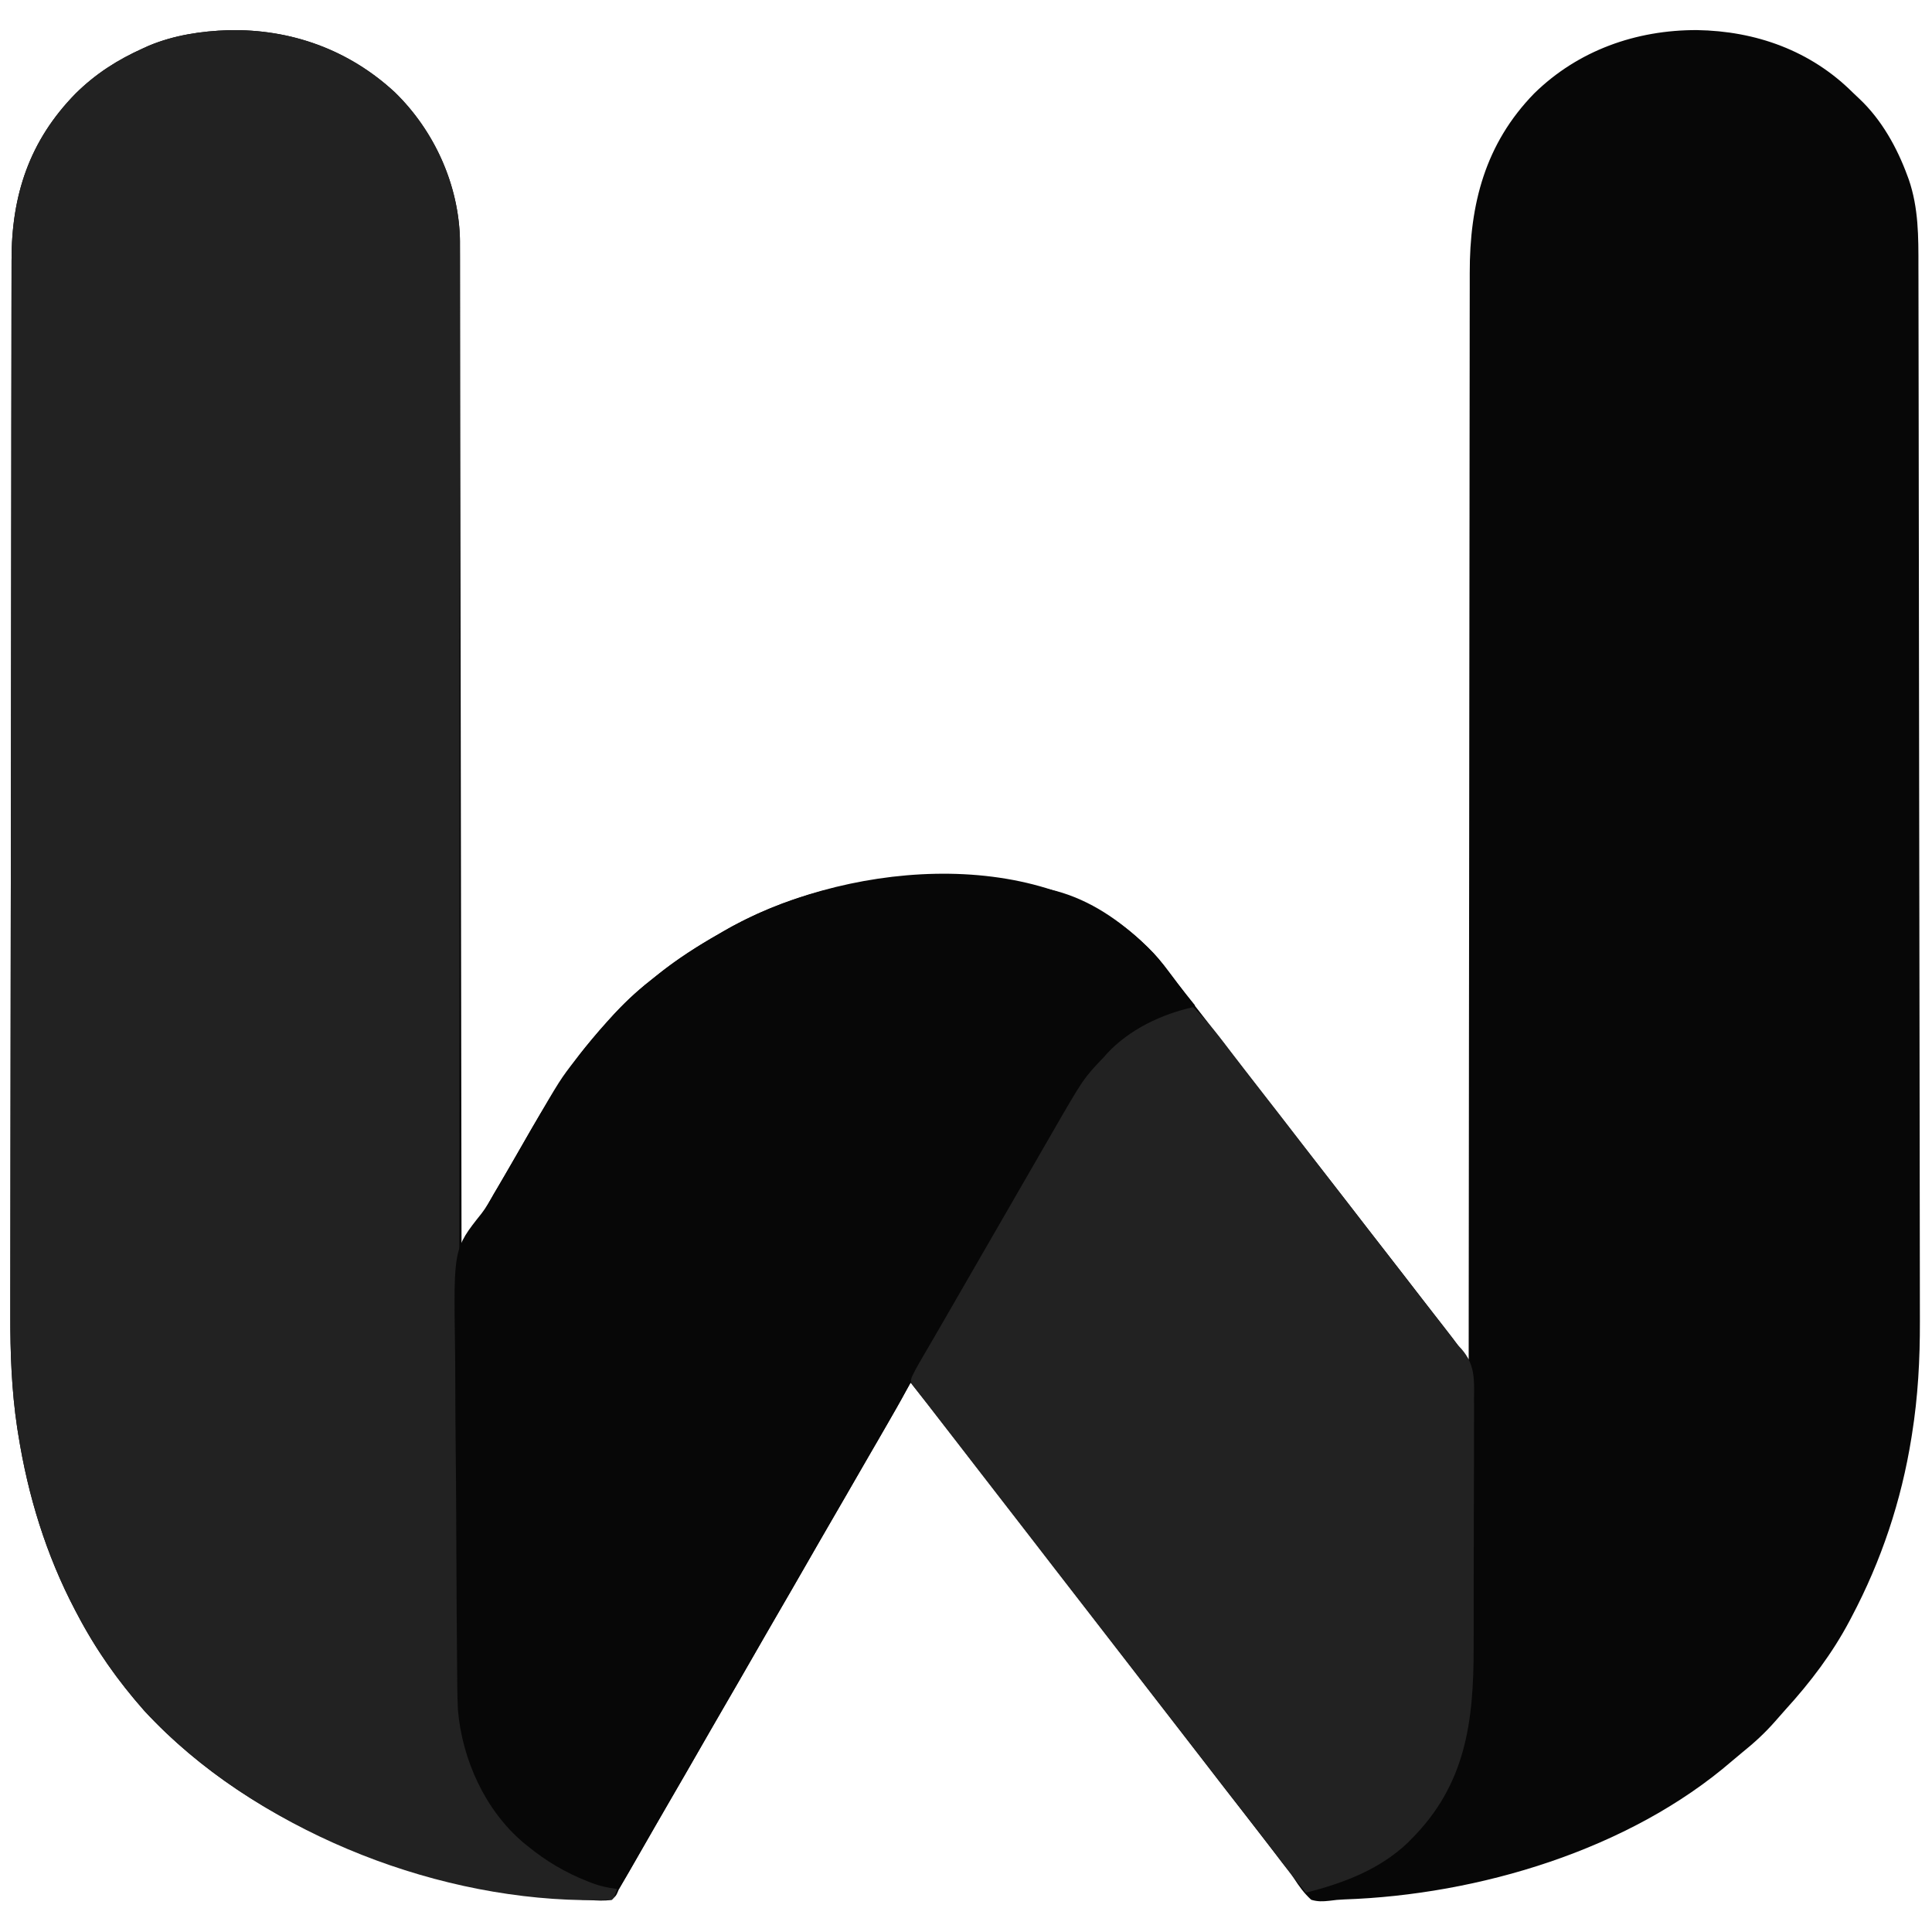
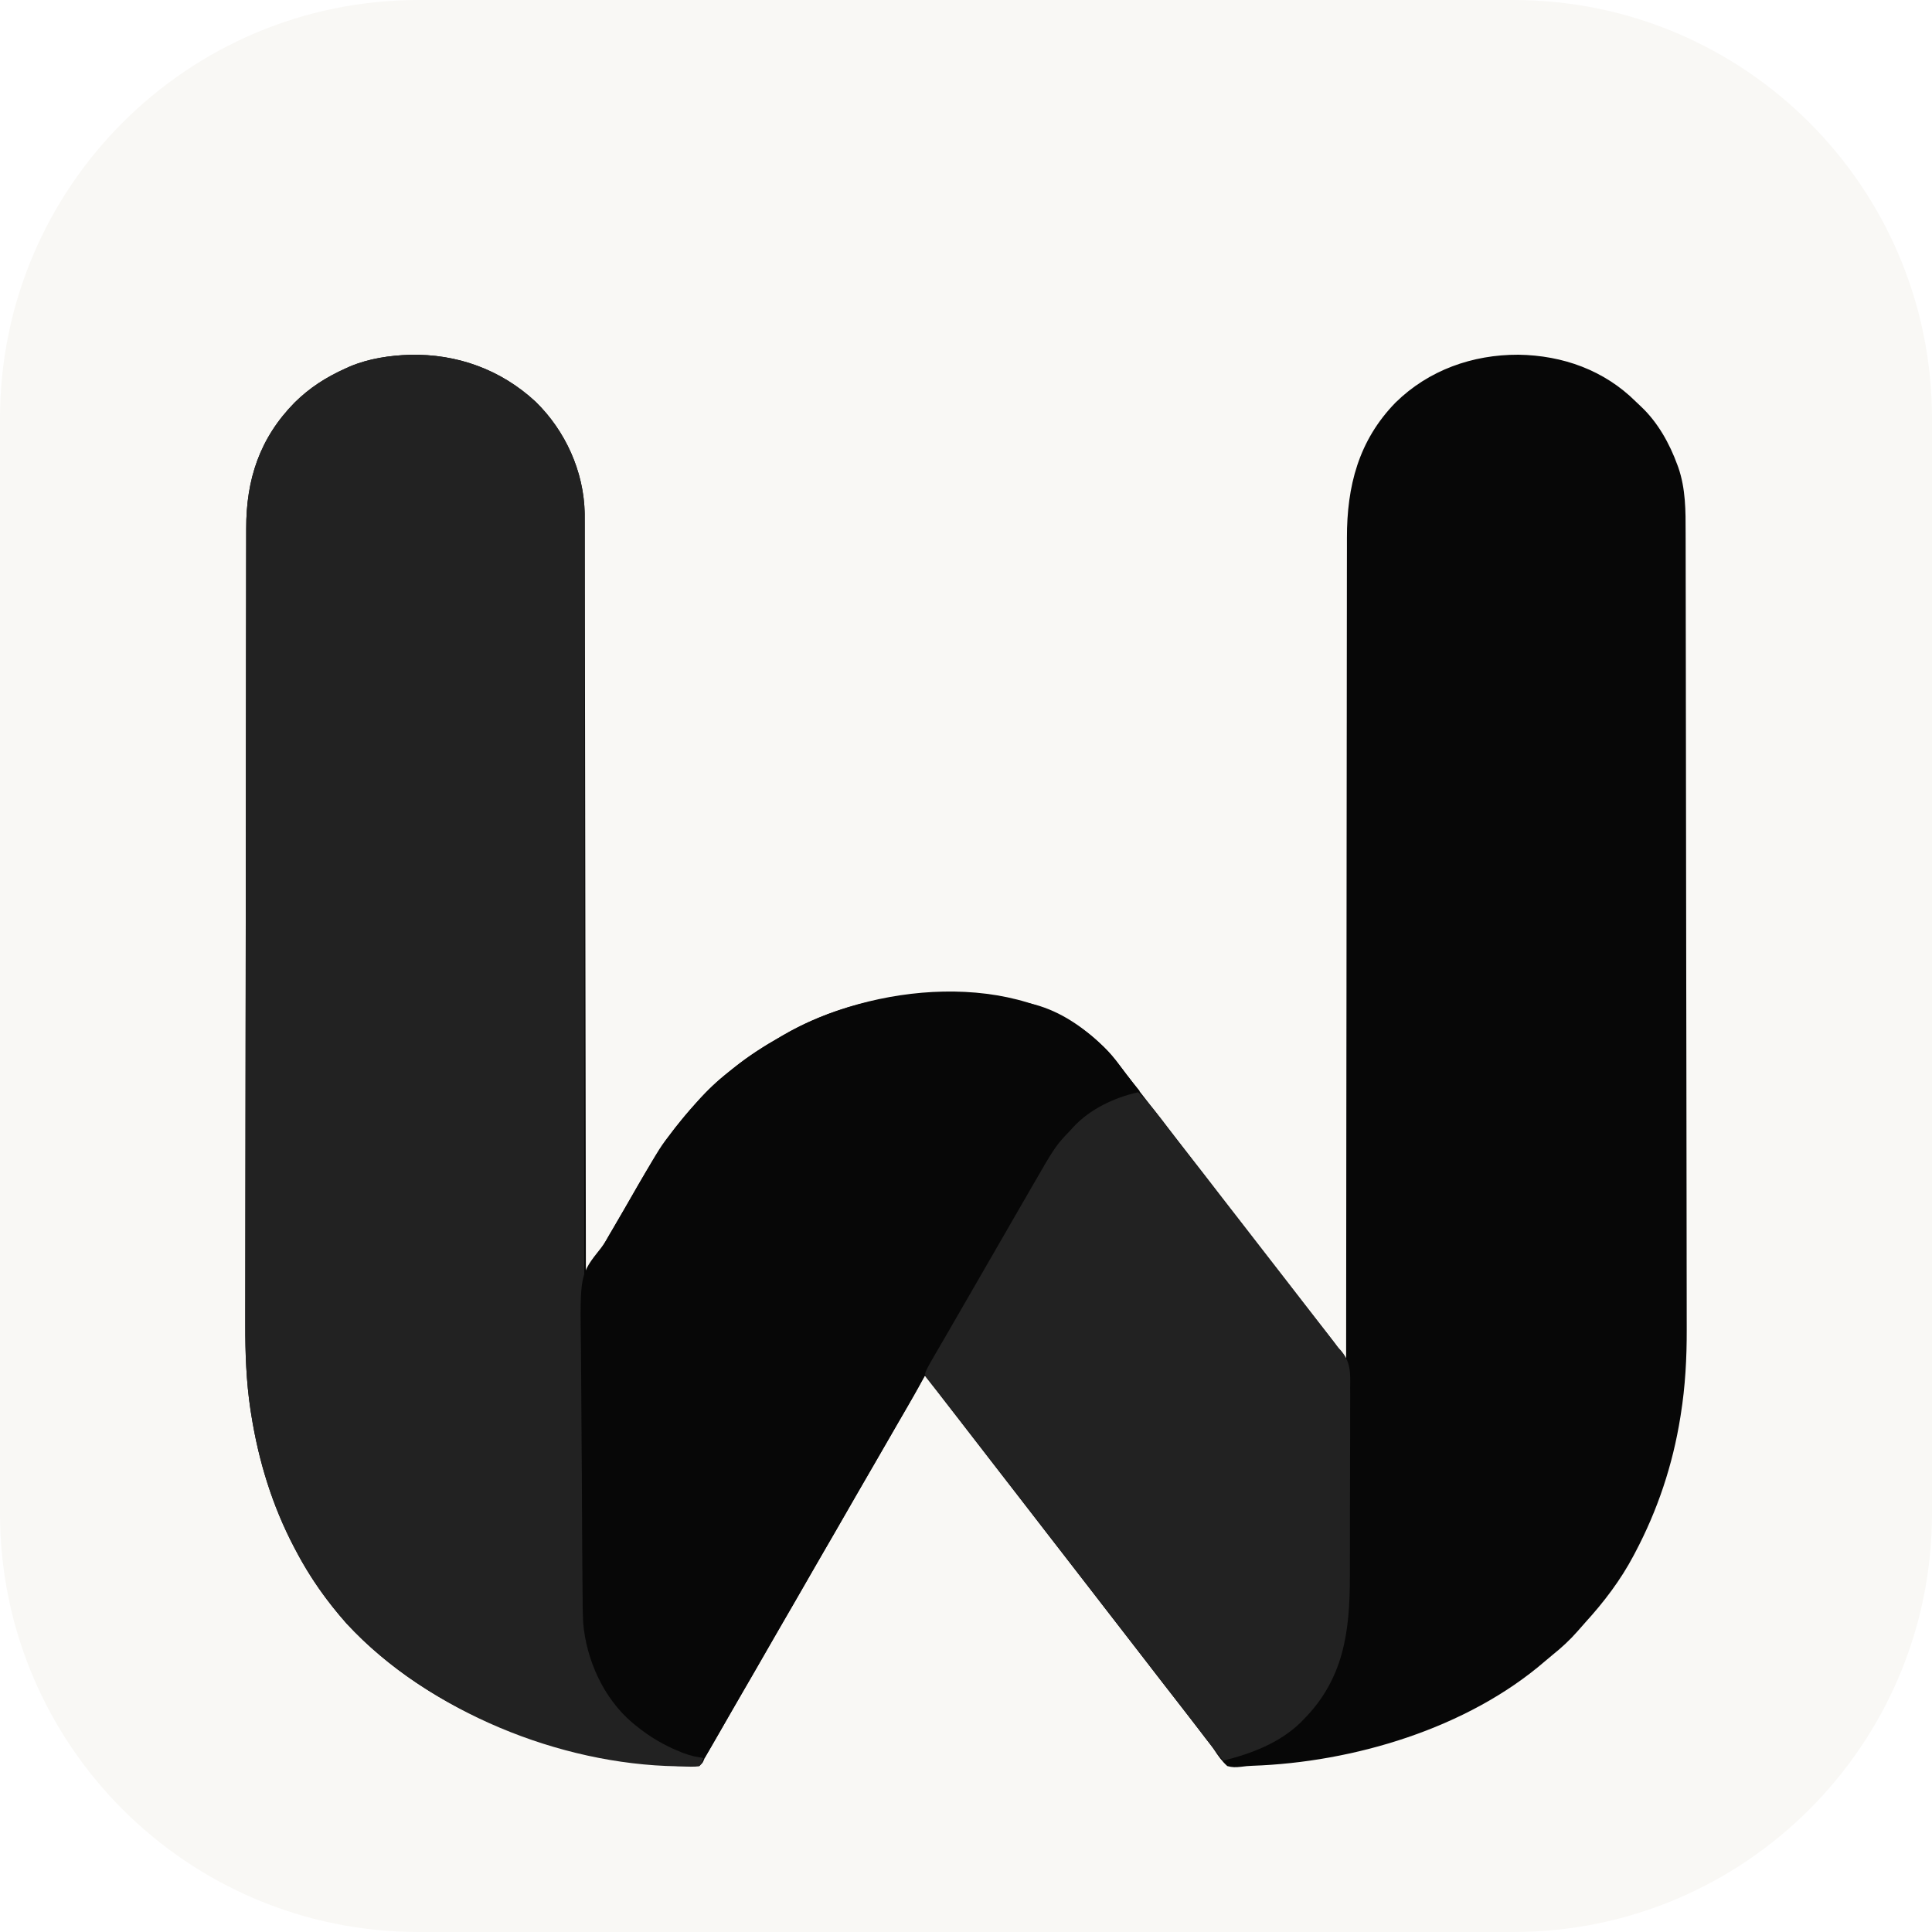
<svg xmlns="http://www.w3.org/2000/svg" version="1.1" width="1080" height="1080" viewBox="0 0 1080 1080">
-   <path d="M0 0 C34.908 -0.765 67.325 10.89 93.073 34.753 C115.279 56.374 128.978 86.829 129.443 117.887 C129.451 119.63 129.453 121.372 129.451 123.115 C129.454 124.086 129.457 125.057 129.46 126.057 C129.468 129.307 129.469 132.556 129.471 135.805 C129.475 138.16 129.48 140.514 129.486 142.869 C129.498 148.659 129.505 154.448 129.511 160.238 C129.518 167.174 129.531 174.111 129.544 181.047 C129.568 193.848 129.587 206.649 129.603 219.449 C129.62 232.122 129.638 244.794 129.66 257.467 C129.661 258.255 129.662 259.043 129.664 259.855 C129.67 263.858 129.677 267.861 129.684 271.864 C129.731 300.21 129.775 328.557 129.815 356.903 C129.855 384.44 129.896 411.976 129.94 439.512 C129.942 440.361 129.943 441.21 129.944 442.085 C129.958 450.61 129.972 459.136 129.985 467.661 C130.014 485.028 130.041 502.395 130.069 519.762 C130.07 520.561 130.071 521.359 130.073 522.182 C130.157 575.495 130.235 628.808 130.312 682.121 C130.761 681.336 131.209 680.55 131.67 679.741 C133.368 676.766 135.066 673.792 136.764 670.817 C137.492 669.541 138.221 668.265 138.948 666.989 C143.692 658.674 148.472 650.381 153.312 642.121 C157.02 635.792 160.705 629.452 164.32 623.07 C177.833 599.218 191.55 576.292 210.312 556.121 C211.484 554.771 212.651 553.417 213.812 552.059 C220.483 544.439 227.697 537.675 235.661 531.422 C236.825 530.505 237.985 529.581 239.14 528.652 C250.276 519.708 261.908 512.182 274.312 505.121 C274.953 504.746 275.594 504.372 276.254 503.986 C331.766 471.55 401.332 465.752 462.906 481.242 C481.919 486.43 498.194 497.647 512.312 511.121 C512.854 511.636 513.395 512.151 513.953 512.682 C518.203 516.814 521.843 521.181 525.375 525.934 C526.512 527.442 527.65 528.95 528.789 530.457 C529.369 531.228 529.95 531.998 530.548 532.792 C533.414 536.575 536.331 540.317 539.25 544.059 C539.831 544.804 540.412 545.55 541.01 546.318 C542.189 547.83 543.367 549.343 544.546 550.855 C547.471 554.608 550.392 558.365 553.312 562.121 C556.858 566.681 560.404 571.24 563.953 575.797 C569.887 583.419 575.805 591.052 581.688 598.715 C584.879 602.864 588.097 606.991 591.312 611.121 C596.126 617.303 600.917 623.5 605.688 629.715 C608.879 633.864 612.097 637.991 615.312 642.121 C619.327 647.277 623.334 652.438 627.312 657.621 C633.607 665.818 639.963 673.967 646.312 682.121 C653.46 691.3 660.601 700.482 667.684 709.711 C669.687 712.315 671.703 714.909 673.723 717.5 C674.327 718.275 674.931 719.049 675.553 719.848 C676.718 721.342 677.885 722.835 679.053 724.328 C682.428 728.655 685.749 733.019 689.037 737.412 C689.45 737.963 689.863 738.515 690.289 739.083 C691.297 740.429 692.305 741.775 693.312 743.121 C693.313 742.577 693.313 742.033 693.314 741.473 C693.357 682.243 693.405 623.012 693.471 563.781 C693.472 562.896 693.473 562.01 693.474 561.098 C693.496 541.855 693.518 522.611 693.541 503.368 C693.553 493.93 693.564 484.492 693.575 475.055 C693.576 474.116 693.577 473.176 693.578 472.209 C693.614 441.792 693.64 411.376 693.661 380.96 C693.682 349.692 693.714 318.424 693.757 287.156 C693.764 282.735 693.77 278.314 693.776 273.893 C693.777 273.023 693.778 272.153 693.779 271.257 C693.798 257.276 693.806 243.295 693.811 229.315 C693.816 215.244 693.831 201.174 693.858 187.104 C693.874 178.754 693.881 170.405 693.876 162.055 C693.874 155.804 693.887 149.553 693.906 143.302 C693.911 140.785 693.911 138.267 693.906 135.75 C693.832 97.295 702.494 63.517 729.93 35.352 C754.434 11.322 786.886 -0.165 820.924 -0.06 C853.776 0.454 884.433 11.392 907.908 34.735 C909.181 35.991 910.489 37.211 911.801 38.426 C924.137 50.059 932.85 65.722 938.625 81.559 C938.855 82.177 939.086 82.795 939.323 83.433 C944.817 99.408 944.75 115.457 944.725 132.143 C944.732 134.775 944.74 137.407 944.749 140.04 C944.767 145.743 944.775 151.445 944.774 157.148 C944.774 165.629 944.791 174.11 944.812 182.591 C944.847 197.744 944.866 212.897 944.878 228.051 C944.889 241.317 944.905 254.583 944.927 267.849 C944.929 268.73 944.93 269.611 944.932 270.519 C944.938 274.097 944.944 277.675 944.95 281.253 C945.006 314.799 945.047 348.345 945.079 381.891 C945.107 411.654 945.148 441.417 945.201 471.179 C945.214 478.797 945.228 486.415 945.241 494.033 C945.244 495.44 945.244 495.44 945.246 496.876 C945.289 521.784 945.323 546.693 945.354 571.602 C945.357 574.285 945.36 576.967 945.364 579.65 C945.366 581.43 945.368 583.209 945.37 584.989 C945.385 597.361 945.404 609.733 945.426 622.105 C945.454 638.061 945.475 654.016 945.484 669.972 C945.489 678.396 945.5 686.821 945.519 695.245 C945.531 700.891 945.535 706.536 945.534 712.182 C945.533 715.387 945.537 718.591 945.547 721.796 C945.613 742.986 944.48 763.928 941.125 784.871 C940.968 785.86 940.968 785.86 940.809 786.87 C935.174 822.114 924.002 855.592 907.312 887.121 C906.973 887.769 906.633 888.416 906.283 889.083 C896.63 907.338 884.325 923.54 870.438 938.777 C868.488 940.928 866.582 943.109 864.688 945.309 C859.015 951.784 852.961 957.357 846.242 962.746 C844.327 964.299 842.434 965.882 840.57 967.496 C783.001 1017.251 698.663 1042.364 623.727 1044.914 C620.876 1045.015 618.241 1045.272 615.398 1045.672 C611.616 1046.08 608.972 1046.186 605.312 1045.121 C601.326 1041.525 598.494 1037.514 595.579 1033.032 C593.699 1030.195 591.601 1027.546 589.5 1024.871 C588.68 1023.804 587.861 1022.737 587.043 1021.668 C583.818 1017.471 580.565 1013.297 577.312 1009.121 C572.499 1002.94 567.708 996.742 562.938 990.527 C559.746 986.379 556.528 982.251 553.312 978.121 C546.83 969.796 540.392 961.438 533.969 953.066 C528.501 945.948 523 938.857 517.485 931.775 C513.282 926.374 509.105 920.955 504.938 915.527 C501.746 911.379 498.528 907.251 495.312 903.121 C490.499 896.94 485.708 890.742 480.938 884.527 C477.746 880.379 474.528 876.251 471.312 872.121 C464.83 863.796 458.392 855.438 451.969 847.066 C446.501 839.948 441 832.857 435.485 825.775 C431.282 820.374 427.105 814.955 422.938 809.527 C419.746 805.379 416.528 801.251 413.312 797.121 C409.298 791.966 405.291 786.804 401.312 781.621 C397.142 776.191 392.951 770.778 388.75 765.371 C388.129 764.571 387.509 763.771 386.869 762.947 C386.292 762.205 385.715 761.464 385.121 760.699 C384.603 760.033 384.086 759.367 383.552 758.681 C382.401 757.171 382.401 757.171 381.312 756.121 C380.962 756.753 380.611 757.384 380.25 758.035 C372.603 771.788 364.832 785.455 356.875 799.031 C353.18 805.337 349.524 811.664 345.875 817.996 C345.252 819.076 344.63 820.156 343.989 821.269 C342.727 823.459 341.465 825.649 340.204 827.839 C337.076 833.268 333.944 838.694 330.812 844.121 C329.562 846.288 328.312 848.454 327.062 850.621 C299.562 898.288 272.062 945.954 244.562 993.621 C243.943 994.695 243.323 995.769 242.685 996.876 C241.444 999.027 240.203 1001.177 238.962 1003.327 C236.042 1008.385 233.126 1013.444 230.218 1018.509 C228.851 1020.89 227.482 1023.271 226.113 1025.652 C225.152 1027.324 224.193 1028.998 223.234 1030.672 C222.091 1032.66 220.933 1034.639 219.758 1036.608 C218.315 1038.998 218.315 1038.998 217.448 1041.177 C216.68 1042.848 216.68 1042.848 214.312 1045.121 C210.051 1045.84 205.921 1045.538 201.625 1045.246 C200.345 1045.178 199.065 1045.11 197.746 1045.04 C108.121 1039.912 15.114 1006.383 -47 939.559 C-61.708 922.886 -74.397 904.823 -84.688 885.121 C-85.043 884.447 -85.398 883.773 -85.765 883.079 C-101.931 852.279 -112.067 819.185 -117.5 784.871 C-117.695 783.655 -117.89 782.439 -118.09 781.186 C-121.227 760.213 -121.98 739.281 -121.917 718.104 C-121.917 715.461 -121.917 712.818 -121.918 710.175 C-121.92 704.474 -121.914 698.774 -121.902 693.073 C-121.886 684.595 -121.881 676.118 -121.878 667.64 C-121.872 651.615 -121.852 635.59 -121.828 619.566 C-121.809 607.19 -121.794 594.815 -121.781 582.44 C-121.777 578.868 -121.773 575.296 -121.769 571.724 C-121.768 570.835 -121.767 569.947 -121.766 569.032 C-121.74 544.084 -121.708 519.136 -121.668 494.189 C-121.666 493.25 -121.665 492.311 -121.663 491.344 C-121.656 486.586 -121.648 481.829 -121.64 477.072 C-121.639 476.127 -121.637 475.182 -121.636 474.209 C-121.632 472.298 -121.629 470.388 -121.626 468.478 C-121.578 438.734 -121.546 408.99 -121.526 379.246 C-121.504 345.779 -121.469 312.312 -121.414 278.845 C-121.408 275.274 -121.403 271.704 -121.397 268.134 C-121.396 267.255 -121.394 266.375 -121.393 265.47 C-121.371 251.353 -121.361 237.235 -121.356 223.118 C-121.35 208.928 -121.33 194.737 -121.294 180.547 C-121.274 172.128 -121.264 163.709 -121.27 155.29 C-121.273 149.655 -121.262 144.02 -121.239 138.384 C-121.226 135.182 -121.221 131.979 -121.23 128.777 C-121.321 92.343 -111.262 61.756 -85.438 35.434 C-74.238 24.348 -62.022 16.561 -47.688 10.121 C-46.62 9.638 -45.553 9.154 -44.453 8.656 C-30.38 2.781 -15.152 0.498 0 0 Z " fill="#070707" transform="translate(127.6875,16.87891)" />
-   <path d="M0 0 C34.908 -0.765 67.325 10.89 93.073 34.753 C114.854 55.961 128.499 85.715 129.403 116.168 C129.436 119.806 129.437 123.443 129.427 127.081 C129.427 128.495 129.427 129.909 129.428 131.323 C129.429 135.207 129.423 139.092 129.416 142.976 C129.41 147.202 129.41 151.429 129.409 155.655 C129.406 163.063 129.4 170.47 129.391 177.877 C129.379 188.893 129.372 199.908 129.366 210.923 C129.357 228.32 129.344 245.717 129.329 263.114 C129.306 290.735 129.292 318.356 129.28 345.977 C129.276 356.606 129.271 367.235 129.267 377.863 C129.266 379.634 129.266 379.634 129.265 381.441 C129.253 409.551 129.239 437.661 129.223 465.771 C129.222 467.001 129.222 468.231 129.221 469.499 C129.205 498.191 129.187 526.884 129.165 555.576 C129.164 556.81 129.163 558.044 129.162 559.315 C129.154 569.26 129.146 579.204 129.138 589.149 C129.105 630.159 129.083 671.169 129.072 712.178 C129.07 717.971 129.069 723.764 129.067 729.556 C129.066 730.696 129.066 731.836 129.066 733.011 C129.06 751.352 129.043 769.693 129.022 788.033 C129.001 806.47 128.991 824.907 128.992 843.343 C128.992 854.293 128.983 865.243 128.963 876.193 C128.95 883.513 128.948 890.834 128.955 898.154 C128.959 902.321 128.958 906.488 128.944 910.655 C128.822 947.657 134.678 980.769 160.816 1008.719 C176.596 1023.906 196.401 1033.216 217.312 1039.121 C215.438 1043.996 215.438 1043.996 214.312 1045.121 C127.283 1048.414 31.945 1013.122 -31.991 954.427 C-53.439 934.435 -71.118 911.1 -84.688 885.121 C-85.043 884.447 -85.398 883.773 -85.765 883.079 C-101.931 852.279 -112.067 819.185 -117.5 784.871 C-117.695 783.655 -117.89 782.439 -118.09 781.186 C-121.227 760.213 -121.98 739.281 -121.917 718.104 C-121.917 715.461 -121.917 712.818 -121.918 710.175 C-121.92 704.474 -121.914 698.774 -121.902 693.073 C-121.886 684.595 -121.881 676.118 -121.878 667.64 C-121.872 651.615 -121.852 635.59 -121.828 619.566 C-121.809 607.19 -121.794 594.815 -121.781 582.44 C-121.777 578.868 -121.773 575.296 -121.769 571.724 C-121.768 570.835 -121.767 569.947 -121.766 569.032 C-121.74 544.084 -121.708 519.136 -121.668 494.189 C-121.666 493.25 -121.665 492.311 -121.663 491.344 C-121.656 486.586 -121.648 481.829 -121.64 477.072 C-121.639 476.127 -121.637 475.182 -121.636 474.209 C-121.632 472.298 -121.629 470.388 -121.626 468.478 C-121.578 438.734 -121.546 408.99 -121.526 379.246 C-121.504 345.779 -121.469 312.312 -121.414 278.845 C-121.408 275.274 -121.403 271.704 -121.397 268.134 C-121.396 267.255 -121.394 266.375 -121.393 265.47 C-121.371 251.353 -121.361 237.235 -121.356 223.118 C-121.35 208.928 -121.33 194.737 -121.294 180.547 C-121.274 172.128 -121.264 163.709 -121.27 155.29 C-121.273 149.655 -121.262 144.02 -121.239 138.384 C-121.226 135.182 -121.221 131.979 -121.23 128.777 C-121.321 92.343 -111.262 61.756 -85.438 35.434 C-74.238 24.348 -62.022 16.561 -47.688 10.121 C-46.62 9.638 -45.553 9.154 -44.453 8.656 C-30.38 2.781 -15.152 0.498 0 0 Z " fill="#222222" transform="translate(127.6875,16.87891)" />
-   <path d="M0 0 C0.82 0.782 1.64 1.565 2.484 2.371 C3.29 3.135 3.29 3.135 4.112 3.914 C8.52 8.192 12.261 12.759 15.922 17.684 C17.049 19.179 18.176 20.674 19.305 22.168 C19.845 22.885 20.386 23.603 20.942 24.342 C24.04 28.418 27.254 32.399 30.484 36.371 C30.154 37.031 29.824 37.691 29.484 38.371 C27.483 38.979 25.456 39.505 23.422 39.996 C-9.427 49.043 -28.142 72.514 -44.266 100.809 C-46.006 103.876 -47.741 106.947 -49.476 110.017 C-52.791 115.874 -56.176 121.689 -59.578 127.496 C-66.309 138.999 -72.972 150.54 -79.625 162.089 C-82.752 167.518 -85.884 172.944 -89.016 178.371 C-90.266 180.538 -91.516 182.704 -92.766 184.871 C-100.266 197.871 -100.266 197.871 -102.142 201.124 C-103.387 203.281 -104.631 205.439 -105.875 207.597 C-108.747 212.577 -111.621 217.556 -114.508 222.528 C-122.749 236.647 -122.749 236.647 -130.578 250.996 C-134.43 258.344 -138.621 265.479 -142.821 272.633 C-147.443 280.513 -151.995 288.432 -156.516 296.371 C-162.028 306.046 -167.6 315.684 -173.227 325.293 C-177.707 332.957 -182.121 340.658 -186.516 348.371 C-192.028 358.046 -197.6 367.684 -203.227 377.293 C-207.707 384.957 -212.121 392.658 -216.516 400.371 C-222.028 410.046 -227.6 419.684 -233.227 429.293 C-237.707 436.957 -242.121 444.658 -246.516 452.371 C-252.023 462.037 -257.589 471.666 -263.211 481.267 C-268.513 490.335 -273.726 499.454 -278.924 508.582 C-283.077 515.872 -287.274 523.133 -291.516 530.371 C-297.028 529.84 -301.898 528.816 -307.078 526.809 C-307.764 526.545 -308.449 526.282 -309.155 526.011 C-321.435 521.15 -332.284 514.756 -342.516 506.371 C-343.378 505.674 -344.24 504.976 -345.129 504.258 C-366.383 486.177 -379.162 457.884 -381.516 430.371 C-381.936 422.251 -381.923 414.114 -381.981 405.986 C-382.005 403.535 -382.029 401.084 -382.055 398.633 C-382.132 390.625 -382.189 382.617 -382.238 374.609 C-382.243 373.926 -382.247 373.242 -382.251 372.538 C-382.336 358.912 -382.408 345.285 -382.457 331.659 C-382.468 328.674 -382.479 325.69 -382.49 322.705 C-382.493 321.963 -382.496 321.222 -382.499 320.457 C-382.546 308.471 -382.652 296.486 -382.781 284.5 C-382.914 272.136 -382.988 259.772 -383.008 247.407 C-383.021 240.488 -383.059 233.571 -383.163 226.652 C-383.95 172.326 -383.95 172.326 -368.3 152.667 C-365.652 149.26 -363.608 145.571 -361.516 141.809 C-360.731 140.479 -359.942 139.152 -359.148 137.828 C-356.487 133.344 -353.89 128.825 -351.292 124.304 C-348.044 118.653 -344.783 113.01 -341.516 107.371 C-341.175 106.782 -340.833 106.194 -340.482 105.587 C-324.405 77.863 -324.405 77.863 -315.516 66.371 C-314.869 65.527 -314.221 64.682 -313.555 63.812 C-311.582 61.296 -309.562 58.828 -307.516 56.371 C-307.08 55.845 -306.645 55.32 -306.196 54.778 C-295.949 42.45 -285.194 31.25 -272.516 21.371 C-271.26 20.364 -270.005 19.356 -268.75 18.348 C-258.23 9.997 -247.178 3.009 -235.516 -3.629 C-234.875 -4.004 -234.234 -4.378 -233.574 -4.764 C-168.091 -43.027 -59.756 -54.501 0 0 Z " fill="#070707" transform="translate(637.5156,525.6289)" />
-   <path d="M0 0 C8.407 8.229 15.471 17.519 22.471 26.939 C26.583 32.468 30.81 37.895 35.082 43.301 C43.274 53.668 51.343 64.133 59.391 74.613 C64.894 81.768 70.454 88.878 76 96 C83.149 105.18 90.29 114.365 97.375 123.594 C100.566 127.742 103.784 131.87 107 136 C111.814 142.181 116.604 148.379 121.375 154.594 C124.566 158.742 127.784 162.87 131 167 C139.696 178.175 139.696 178.175 143.375 182.938 C144.084 183.854 144.793 184.771 145.523 185.715 C145.892 186.221 146.26 186.727 146.64 187.249 C148.036 189.106 148.036 189.106 149.957 191.06 C157.568 199.822 157.122 207.981 156.988 218.984 C156.993 220.89 157.003 222.797 157.015 224.704 C157.039 229.86 157.013 235.015 156.976 240.171 C156.944 245.594 156.954 251.017 156.959 256.44 C156.959 265.556 156.929 274.672 156.878 283.789 C156.82 294.275 156.808 304.761 156.821 315.248 C156.833 325.386 156.816 335.523 156.786 345.661 C156.773 349.95 156.769 354.238 156.773 358.527 C156.787 399.673 152.263 434.693 122 465 C121.296 465.715 120.592 466.431 119.867 467.168 C104.115 482.172 83.697 489.802 63 495 C56.848 487.408 50.772 479.777 44.938 471.938 C40.356 465.782 35.676 459.719 30.918 453.699 C22.731 443.339 14.666 432.881 6.625 422.406 C3.434 418.258 0.216 414.13 -3 410 C-7.814 403.819 -12.604 397.621 -17.375 391.406 C-20.566 387.258 -23.784 383.13 -27 379 C-33.482 370.674 -39.921 362.317 -46.344 353.945 C-51.811 346.827 -57.312 339.736 -62.827 332.654 C-67.03 327.253 -71.208 321.834 -75.375 316.406 C-78.566 312.258 -81.784 308.13 -85 304 C-89.814 297.819 -94.604 291.621 -99.375 285.406 C-102.566 281.258 -105.784 277.13 -109 273 C-115.482 264.674 -121.921 256.317 -128.344 247.945 C-129.138 246.911 -129.932 245.878 -130.75 244.812 C-131.352 244.029 -131.352 244.029 -131.965 243.23 C-135.053 239.215 -138.167 235.222 -141.286 231.232 C-143.667 228.181 -146.033 225.119 -148.399 222.056 C-149.831 220.218 -151.282 218.398 -152.742 216.582 C-153.487 215.627 -154.232 214.672 -155 213.688 C-155.959 212.487 -155.959 212.487 -156.938 211.262 C-158 209 -158 209 -157.251 206.688 C-155.974 203.944 -154.573 201.353 -153.051 198.738 C-152.458 197.715 -151.865 196.693 -151.254 195.639 C-150.613 194.541 -149.973 193.443 -149.312 192.312 C-148.638 191.151 -147.963 189.988 -147.289 188.826 C-145.889 186.413 -144.487 184 -143.084 181.588 C-139.875 176.067 -136.689 170.533 -133.5 165 C-132.25 162.833 -131 160.667 -129.75 158.5 C-129.131 157.428 -128.512 156.355 -127.875 155.25 C-121 143.333 -114.125 131.417 -107.25 119.5 C-106.631 118.427 -106.012 117.355 -105.375 116.25 C-104.126 114.084 -102.876 111.919 -101.627 109.754 C-98.488 104.314 -95.35 98.873 -92.215 93.43 C-89.1 88.023 -85.981 82.619 -82.858 77.217 C-81.608 75.052 -80.359 72.887 -79.11 70.721 C-61.293 39.816 -61.293 39.816 -50 28 C-49.399 27.325 -48.799 26.649 -48.18 25.953 C-35.735 12.485 -17.704 3.938 0 0 Z " fill="#222222" transform="translate(667,563)" />
+   <rect width="1080" height="1080" rx="234" ry="234" fill="#F9F8F5" />
+   <g transform="translate(132.76 185.59) scale(0.75485)">
+     <path d="M0 0 C34.908 -0.765 67.325 10.89 93.073 34.753 C115.279 56.374 128.978 86.829 129.443 117.887 C129.451 119.63 129.453 121.372 129.451 123.115 C129.454 124.086 129.457 125.057 129.46 126.057 C129.468 129.307 129.469 132.556 129.471 135.805 C129.475 138.16 129.48 140.514 129.486 142.869 C129.498 148.659 129.505 154.448 129.511 160.238 C129.518 167.174 129.531 174.111 129.544 181.047 C129.568 193.848 129.587 206.649 129.603 219.449 C129.62 232.122 129.638 244.794 129.66 257.467 C129.661 258.255 129.662 259.043 129.664 259.855 C129.67 263.858 129.677 267.861 129.684 271.864 C129.731 300.21 129.775 328.557 129.815 356.903 C129.855 384.44 129.896 411.976 129.94 439.512 C129.942 440.361 129.943 441.21 129.944 442.085 C129.958 450.61 129.972 459.136 129.985 467.661 C130.014 485.028 130.041 502.395 130.069 519.762 C130.07 520.561 130.071 521.359 130.073 522.182 C130.157 575.495 130.235 628.808 130.312 682.121 C130.761 681.336 131.209 680.55 131.67 679.741 C133.368 676.766 135.066 673.792 136.764 670.817 C137.492 669.541 138.221 668.265 138.948 666.989 C143.692 658.674 148.472 650.381 153.312 642.121 C157.02 635.792 160.705 629.452 164.32 623.07 C177.833 599.218 191.55 576.292 210.312 556.121 C211.484 554.771 212.651 553.417 213.812 552.059 C220.483 544.439 227.697 537.675 235.661 531.422 C236.825 530.505 237.985 529.581 239.14 528.652 C250.276 519.708 261.908 512.182 274.312 505.121 C274.953 504.746 275.594 504.372 276.254 503.986 C331.766 471.55 401.332 465.752 462.906 481.242 C481.919 486.43 498.194 497.647 512.312 511.121 C512.854 511.636 513.395 512.151 513.953 512.682 C518.203 516.814 521.843 521.181 525.375 525.934 C526.512 527.442 527.65 528.95 528.789 530.457 C529.369 531.228 529.95 531.998 530.548 532.792 C533.414 536.575 536.331 540.317 539.25 544.059 C539.831 544.804 540.412 545.55 541.01 546.318 C542.189 547.83 543.367 549.343 544.546 550.855 C547.471 554.608 550.392 558.365 553.312 562.121 C556.858 566.681 560.404 571.24 563.953 575.797 C569.887 583.419 575.805 591.052 581.688 598.715 C584.879 602.864 588.097 606.991 591.312 611.121 C596.126 617.303 600.917 623.5 605.688 629.715 C608.879 633.864 612.097 637.991 615.312 642.121 C619.327 647.277 623.334 652.438 627.312 657.621 C633.607 665.818 639.963 673.967 646.312 682.121 C653.46 691.3 660.601 700.482 667.684 709.711 C669.687 712.315 671.703 714.909 673.723 717.5 C674.327 718.275 674.931 719.049 675.553 719.848 C676.718 721.342 677.885 722.835 679.053 724.328 C682.428 728.655 685.749 733.019 689.037 737.412 C689.45 737.963 689.863 738.515 690.289 739.083 C691.297 740.429 692.305 741.775 693.312 743.121 C693.313 742.577 693.313 742.033 693.314 741.473 C693.357 682.243 693.405 623.012 693.471 563.781 C693.472 562.896 693.473 562.01 693.474 561.098 C693.496 541.855 693.518 522.611 693.541 503.368 C693.553 493.93 693.564 484.492 693.575 475.055 C693.576 474.116 693.577 473.176 693.578 472.209 C693.614 441.792 693.64 411.376 693.661 380.96 C693.682 349.692 693.714 318.424 693.757 287.156 C693.764 282.735 693.77 278.314 693.776 273.893 C693.777 273.023 693.778 272.153 693.779 271.257 C693.798 257.276 693.806 243.295 693.811 229.315 C693.816 215.244 693.831 201.174 693.858 187.104 C693.874 178.754 693.881 170.405 693.876 162.055 C693.874 155.804 693.887 149.553 693.906 143.302 C693.911 140.785 693.911 138.267 693.906 135.75 C693.832 97.295 702.494 63.517 729.93 35.352 C754.434 11.322 786.886 -0.165 820.924 -0.06 C853.776 0.454 884.433 11.392 907.908 34.735 C909.181 35.991 910.489 37.211 911.801 38.426 C924.137 50.059 932.85 65.722 938.625 81.559 C938.855 82.177 939.086 82.795 939.323 83.433 C944.817 99.408 944.75 115.457 944.725 132.143 C944.732 134.775 944.74 137.407 944.749 140.04 C944.767 145.743 944.775 151.445 944.774 157.148 C944.774 165.629 944.791 174.11 944.812 182.591 C944.847 197.744 944.866 212.897 944.878 228.051 C944.889 241.317 944.905 254.583 944.927 267.849 C944.929 268.73 944.93 269.611 944.932 270.519 C944.938 274.097 944.944 277.675 944.95 281.253 C945.006 314.799 945.047 348.345 945.079 381.891 C945.107 411.654 945.148 441.417 945.201 471.179 C945.214 478.797 945.228 486.415 945.241 494.033 C945.244 495.44 945.244 495.44 945.246 496.876 C945.289 521.784 945.323 546.693 945.354 571.602 C945.357 574.285 945.36 576.967 945.364 579.65 C945.366 581.43 945.368 583.209 945.37 584.989 C945.385 597.361 945.404 609.733 945.426 622.105 C945.454 638.061 945.475 654.016 945.484 669.972 C945.489 678.396 945.5 686.821 945.519 695.245 C945.531 700.891 945.535 706.536 945.534 712.182 C945.533 715.387 945.537 718.591 945.547 721.796 C945.613 742.986 944.48 763.928 941.125 784.871 C940.968 785.86 940.968 785.86 940.809 786.87 C935.174 822.114 924.002 855.592 907.312 887.121 C906.973 887.769 906.633 888.416 906.283 889.083 C896.63 907.338 884.325 923.54 870.438 938.777 C868.488 940.928 866.582 943.109 864.688 945.309 C859.015 951.784 852.961 957.357 846.242 962.746 C844.327 964.299 842.434 965.882 840.57 967.496 C783.001 1017.251 698.663 1042.364 623.727 1044.914 C620.876 1045.015 618.241 1045.272 615.398 1045.672 C611.616 1046.08 608.972 1046.186 605.312 1045.121 C601.326 1041.525 598.494 1037.514 595.579 1033.032 C593.699 1030.195 591.601 1027.546 589.5 1024.871 C588.68 1023.804 587.861 1022.737 587.043 1021.668 C583.818 1017.471 580.565 1013.297 577.312 1009.121 C572.499 1002.94 567.708 996.742 562.938 990.527 C559.746 986.379 556.528 982.251 553.312 978.121 C546.83 969.796 540.392 961.438 533.969 953.066 C528.501 945.948 523 938.857 517.485 931.775 C513.282 926.374 509.105 920.955 504.938 915.527 C501.746 911.379 498.528 907.251 495.312 903.121 C490.499 896.94 485.708 890.742 480.938 884.527 C477.746 880.379 474.528 876.251 471.312 872.121 C464.83 863.796 458.392 855.438 451.969 847.066 C446.501 839.948 441 832.857 435.485 825.775 C431.282 820.374 427.105 814.955 422.938 809.527 C419.746 805.379 416.528 801.251 413.312 797.121 C409.298 791.966 405.291 786.804 401.312 781.621 C397.142 776.191 392.951 770.778 388.75 765.371 C388.129 764.571 387.509 763.771 386.869 762.947 C386.292 762.205 385.715 761.464 385.121 760.699 C384.603 760.033 384.086 759.367 383.552 758.681 C382.401 757.171 382.401 757.171 381.312 756.121 C380.962 756.753 380.611 757.384 380.25 758.035 C372.603 771.788 364.832 785.455 356.875 799.031 C353.18 805.337 349.524 811.664 345.875 817.996 C345.252 819.076 344.63 820.156 343.989 821.269 C342.727 823.459 341.465 825.649 340.204 827.839 C337.076 833.268 333.944 838.694 330.812 844.121 C329.562 846.288 328.312 848.454 327.062 850.621 C299.562 898.288 272.062 945.954 244.562 993.621 C243.943 994.695 243.323 995.769 242.685 996.876 C241.444 999.027 240.203 1001.177 238.962 1003.327 C236.042 1008.385 233.126 1013.444 230.218 1018.509 C228.851 1020.89 227.482 1023.271 226.113 1025.652 C225.152 1027.324 224.193 1028.998 223.234 1030.672 C222.091 1032.66 220.933 1034.639 219.758 1036.608 C218.315 1038.998 218.315 1038.998 217.448 1041.177 C216.68 1042.848 216.68 1042.848 214.312 1045.121 C210.051 1045.84 205.921 1045.538 201.625 1045.246 C200.345 1045.178 199.065 1045.11 197.746 1045.04 C108.121 1039.912 15.114 1006.383 -47 939.559 C-61.708 922.886 -74.397 904.823 -84.688 885.121 C-85.043 884.447 -85.398 883.773 -85.765 883.079 C-101.931 852.279 -112.067 819.185 -117.5 784.871 C-117.695 783.655 -117.89 782.439 -118.09 781.186 C-121.227 760.213 -121.98 739.281 -121.917 718.104 C-121.917 715.461 -121.917 712.818 -121.918 710.175 C-121.92 704.474 -121.914 698.774 -121.902 693.073 C-121.886 684.595 -121.881 676.118 -121.878 667.64 C-121.872 651.615 -121.852 635.59 -121.828 619.566 C-121.809 607.19 -121.794 594.815 -121.781 582.44 C-121.777 578.868 -121.773 575.296 -121.769 571.724 C-121.768 570.835 -121.767 569.947 -121.766 569.032 C-121.74 544.084 -121.708 519.136 -121.668 494.189 C-121.666 493.25 -121.665 492.311 -121.663 491.344 C-121.656 486.586 -121.648 481.829 -121.64 477.072 C-121.639 476.127 -121.637 475.182 -121.636 474.209 C-121.632 472.298 -121.629 470.388 -121.626 468.478 C-121.578 438.734 -121.546 408.99 -121.526 379.246 C-121.504 345.779 -121.469 312.312 -121.414 278.845 C-121.408 275.274 -121.403 271.704 -121.397 268.134 C-121.396 267.255 -121.394 266.375 -121.393 265.47 C-121.371 251.353 -121.361 237.235 -121.356 223.118 C-121.35 208.928 -121.33 194.737 -121.294 180.547 C-121.274 172.128 -121.264 163.709 -121.27 155.29 C-121.273 149.655 -121.262 144.02 -121.239 138.384 C-121.226 135.182 -121.221 131.979 -121.23 128.777 C-121.321 92.343 -111.262 61.756 -85.438 35.434 C-74.238 24.348 -62.022 16.561 -47.688 10.121 C-46.62 9.638 -45.553 9.154 -44.453 8.656 C-30.38 2.781 -15.152 0.498 0 0 Z " fill="#070707" transform="translate(127.6875,16.87891)" />
+     <path d="M0 0 C34.908 -0.765 67.325 10.89 93.073 34.753 C114.854 55.961 128.499 85.715 129.403 116.168 C129.436 119.806 129.437 123.443 129.427 127.081 C129.427 128.495 129.427 129.909 129.428 131.323 C129.429 135.207 129.423 139.092 129.416 142.976 C129.41 147.202 129.41 151.429 129.409 155.655 C129.406 163.063 129.4 170.47 129.391 177.877 C129.379 188.893 129.372 199.908 129.366 210.923 C129.357 228.32 129.344 245.717 129.329 263.114 C129.306 290.735 129.292 318.356 129.28 345.977 C129.276 356.606 129.271 367.235 129.267 377.863 C129.266 379.634 129.266 379.634 129.265 381.441 C129.253 409.551 129.239 437.661 129.223 465.771 C129.222 467.001 129.222 468.231 129.221 469.499 C129.205 498.191 129.187 526.884 129.165 555.576 C129.164 556.81 129.163 558.044 129.162 559.315 C129.154 569.26 129.146 579.204 129.138 589.149 C129.105 630.159 129.083 671.169 129.072 712.178 C129.07 717.971 129.069 723.764 129.067 729.556 C129.066 730.696 129.066 731.836 129.066 733.011 C129.06 751.352 129.043 769.693 129.022 788.033 C129.001 806.47 128.991 824.907 128.992 843.343 C128.992 854.293 128.983 865.243 128.963 876.193 C128.95 883.513 128.948 890.834 128.955 898.154 C128.959 902.321 128.958 906.488 128.944 910.655 C128.822 947.657 134.678 980.769 160.816 1008.719 C176.596 1023.906 196.401 1033.216 217.312 1039.121 C215.438 1043.996 215.438 1043.996 214.312 1045.121 C127.283 1048.414 31.945 1013.122 -31.991 954.427 C-53.439 934.435 -71.118 911.1 -84.688 885.121 C-85.043 884.447 -85.398 883.773 -85.765 883.079 C-101.931 852.279 -112.067 819.185 -117.5 784.871 C-117.695 783.655 -117.89 782.439 -118.09 781.186 C-121.227 760.213 -121.98 739.281 -121.917 718.104 C-121.917 715.461 -121.917 712.818 -121.918 710.175 C-121.92 704.474 -121.914 698.774 -121.902 693.073 C-121.886 684.595 -121.881 676.118 -121.878 667.64 C-121.872 651.615 -121.852 635.59 -121.828 619.566 C-121.809 607.19 -121.794 594.815 -121.781 582.44 C-121.777 578.868 -121.773 575.296 -121.769 571.724 C-121.768 570.835 -121.767 569.947 -121.766 569.032 C-121.74 544.084 -121.708 519.136 -121.668 494.189 C-121.666 493.25 -121.665 492.311 -121.663 491.344 C-121.656 486.586 -121.648 481.829 -121.64 477.072 C-121.639 476.127 -121.637 475.182 -121.636 474.209 C-121.632 472.298 -121.629 470.388 -121.626 468.478 C-121.578 438.734 -121.546 408.99 -121.526 379.246 C-121.504 345.779 -121.469 312.312 -121.414 278.845 C-121.408 275.274 -121.403 271.704 -121.397 268.134 C-121.396 267.255 -121.394 266.375 -121.393 265.47 C-121.371 251.353 -121.361 237.235 -121.356 223.118 C-121.35 208.928 -121.33 194.737 -121.294 180.547 C-121.274 172.128 -121.264 163.709 -121.27 155.29 C-121.273 149.655 -121.262 144.02 -121.239 138.384 C-121.226 135.182 -121.221 131.979 -121.23 128.777 C-121.321 92.343 -111.262 61.756 -85.438 35.434 C-74.238 24.348 -62.022 16.561 -47.688 10.121 C-46.62 9.638 -45.553 9.154 -44.453 8.656 C-30.38 2.781 -15.152 0.498 0 0 Z " fill="#222222" transform="translate(127.6875,16.87891)" />
+     <path d="M0 0 C0.82 0.782 1.64 1.565 2.484 2.371 C3.29 3.135 3.29 3.135 4.112 3.914 C8.52 8.192 12.261 12.759 15.922 17.684 C17.049 19.179 18.176 20.674 19.305 22.168 C19.845 22.885 20.386 23.603 20.942 24.342 C24.04 28.418 27.254 32.399 30.484 36.371 C30.154 37.031 29.824 37.691 29.484 38.371 C27.483 38.979 25.456 39.505 23.422 39.996 C-9.427 49.043 -28.142 72.514 -44.266 100.809 C-46.006 103.876 -47.741 106.947 -49.476 110.017 C-52.791 115.874 -56.176 121.689 -59.578 127.496 C-66.309 138.999 -72.972 150.54 -79.625 162.089 C-82.752 167.518 -85.884 172.944 -89.016 178.371 C-90.266 180.538 -91.516 182.704 -92.766 184.871 C-100.266 197.871 -100.266 197.871 -102.142 201.124 C-103.387 203.281 -104.631 205.439 -105.875 207.597 C-108.747 212.577 -111.621 217.556 -114.508 222.528 C-122.749 236.647 -122.749 236.647 -130.578 250.996 C-134.43 258.344 -138.621 265.479 -142.821 272.633 C-147.443 280.513 -151.995 288.432 -156.516 296.371 C-162.028 306.046 -167.6 315.684 -173.227 325.293 C-177.707 332.957 -182.121 340.658 -186.516 348.371 C-192.028 358.046 -197.6 367.684 -203.227 377.293 C-207.707 384.957 -212.121 392.658 -216.516 400.371 C-222.028 410.046 -227.6 419.684 -233.227 429.293 C-237.707 436.957 -242.121 444.658 -246.516 452.371 C-252.023 462.037 -257.589 471.666 -263.211 481.267 C-268.513 490.335 -273.726 499.454 -278.924 508.582 C-283.077 515.872 -287.274 523.133 -291.516 530.371 C-297.028 529.84 -301.898 528.816 -307.078 526.809 C-307.764 526.545 -308.449 526.282 -309.155 526.011 C-321.435 521.15 -332.284 514.756 -342.516 506.371 C-343.378 505.674 -344.24 504.976 -345.129 504.258 C-366.383 486.177 -379.162 457.884 -381.516 430.371 C-381.936 422.251 -381.923 414.114 -381.981 405.986 C-382.005 403.535 -382.029 401.084 -382.055 398.633 C-382.132 390.625 -382.189 382.617 -382.238 374.609 C-382.243 373.926 -382.247 373.242 -382.251 372.538 C-382.336 358.912 -382.408 345.285 -382.457 331.659 C-382.468 328.674 -382.479 325.69 -382.49 322.705 C-382.493 321.963 -382.496 321.222 -382.499 320.457 C-382.546 308.471 -382.652 296.486 -382.781 284.5 C-382.914 272.136 -382.988 259.772 -383.008 247.407 C-383.021 240.488 -383.059 233.571 -383.163 226.652 C-383.95 172.326 -383.95 172.326 -368.3 152.667 C-365.652 149.26 -363.608 145.571 -361.516 141.809 C-360.731 140.479 -359.942 139.152 -359.148 137.828 C-356.487 133.344 -353.89 128.825 -351.292 124.304 C-348.044 118.653 -344.783 113.01 -341.516 107.371 C-341.175 106.782 -340.833 106.194 -340.482 105.587 C-324.405 77.863 -324.405 77.863 -315.516 66.371 C-314.869 65.527 -314.221 64.682 -313.555 63.812 C-311.582 61.296 -309.562 58.828 -307.516 56.371 C-307.08 55.845 -306.645 55.32 -306.196 54.778 C-295.949 42.45 -285.194 31.25 -272.516 21.371 C-271.26 20.364 -270.005 19.356 -268.75 18.348 C-258.23 9.997 -247.178 3.009 -235.516 -3.629 C-234.875 -4.004 -234.234 -4.378 -233.574 -4.764 C-168.091 -43.027 -59.756 -54.501 0 0 Z " fill="#070707" transform="translate(637.5156,525.6289)" />
+     <path d="M0 0 C8.407 8.229 15.471 17.519 22.471 26.939 C26.583 32.468 30.81 37.895 35.082 43.301 C43.274 53.668 51.343 64.133 59.391 74.613 C64.894 81.768 70.454 88.878 76 96 C83.149 105.18 90.29 114.365 97.375 123.594 C100.566 127.742 103.784 131.87 107 136 C111.814 142.181 116.604 148.379 121.375 154.594 C124.566 158.742 127.784 162.87 131 167 C139.696 178.175 139.696 178.175 143.375 182.938 C144.084 183.854 144.793 184.771 145.523 185.715 C145.892 186.221 146.26 186.727 146.64 187.249 C148.036 189.106 148.036 189.106 149.957 191.06 C157.568 199.822 157.122 207.981 156.988 218.984 C156.993 220.89 157.003 222.797 157.015 224.704 C157.039 229.86 157.013 235.015 156.976 240.171 C156.944 245.594 156.954 251.017 156.959 256.44 C156.959 265.556 156.929 274.672 156.878 283.789 C156.82 294.275 156.808 304.761 156.821 315.248 C156.833 325.386 156.816 335.523 156.786 345.661 C156.773 349.95 156.769 354.238 156.773 358.527 C156.787 399.673 152.263 434.693 122 465 C121.296 465.715 120.592 466.431 119.867 467.168 C104.115 482.172 83.697 489.802 63 495 C56.848 487.408 50.772 479.777 44.938 471.938 C40.356 465.782 35.676 459.719 30.918 453.699 C22.731 443.339 14.666 432.881 6.625 422.406 C3.434 418.258 0.216 414.13 -3 410 C-7.814 403.819 -12.604 397.621 -17.375 391.406 C-20.566 387.258 -23.784 383.13 -27 379 C-33.482 370.674 -39.921 362.317 -46.344 353.945 C-51.811 346.827 -57.312 339.736 -62.827 332.654 C-67.03 327.253 -71.208 321.834 -75.375 316.406 C-78.566 312.258 -81.784 308.13 -85 304 C-89.814 297.819 -94.604 291.621 -99.375 285.406 C-102.566 281.258 -105.784 277.13 -109 273 C-115.482 264.674 -121.921 256.317 -128.344 247.945 C-129.138 246.911 -129.932 245.878 -130.75 244.812 C-131.352 244.029 -131.352 244.029 -131.965 243.23 C-135.053 239.215 -138.167 235.222 -141.286 231.232 C-143.667 228.181 -146.033 225.119 -148.399 222.056 C-149.831 220.218 -151.282 218.398 -152.742 216.582 C-153.487 215.627 -154.232 214.672 -155 213.688 C-155.959 212.487 -155.959 212.487 -156.938 211.262 C-158 209 -158 209 -157.251 206.688 C-155.974 203.944 -154.573 201.353 -153.051 198.738 C-152.458 197.715 -151.865 196.693 -151.254 195.639 C-150.613 194.541 -149.973 193.443 -149.312 192.312 C-148.638 191.151 -147.963 189.988 -147.289 188.826 C-145.889 186.413 -144.487 184 -143.084 181.588 C-139.875 176.067 -136.689 170.533 -133.5 165 C-132.25 162.833 -131 160.667 -129.75 158.5 C-129.131 157.428 -128.512 156.355 -127.875 155.25 C-121 143.333 -114.125 131.417 -107.25 119.5 C-106.631 118.427 -106.012 117.355 -105.375 116.25 C-104.126 114.084 -102.876 111.919 -101.627 109.754 C-98.488 104.314 -95.35 98.873 -92.215 93.43 C-89.1 88.023 -85.981 82.619 -82.858 77.217 C-81.608 75.052 -80.359 72.887 -79.11 70.721 C-61.293 39.816 -61.293 39.816 -50 28 C-49.399 27.325 -48.799 26.649 -48.18 25.953 C-35.735 12.485 -17.704 3.938 0 0 Z " fill="#222222" transform="translate(667,563)" />
+   </g>
</svg>
